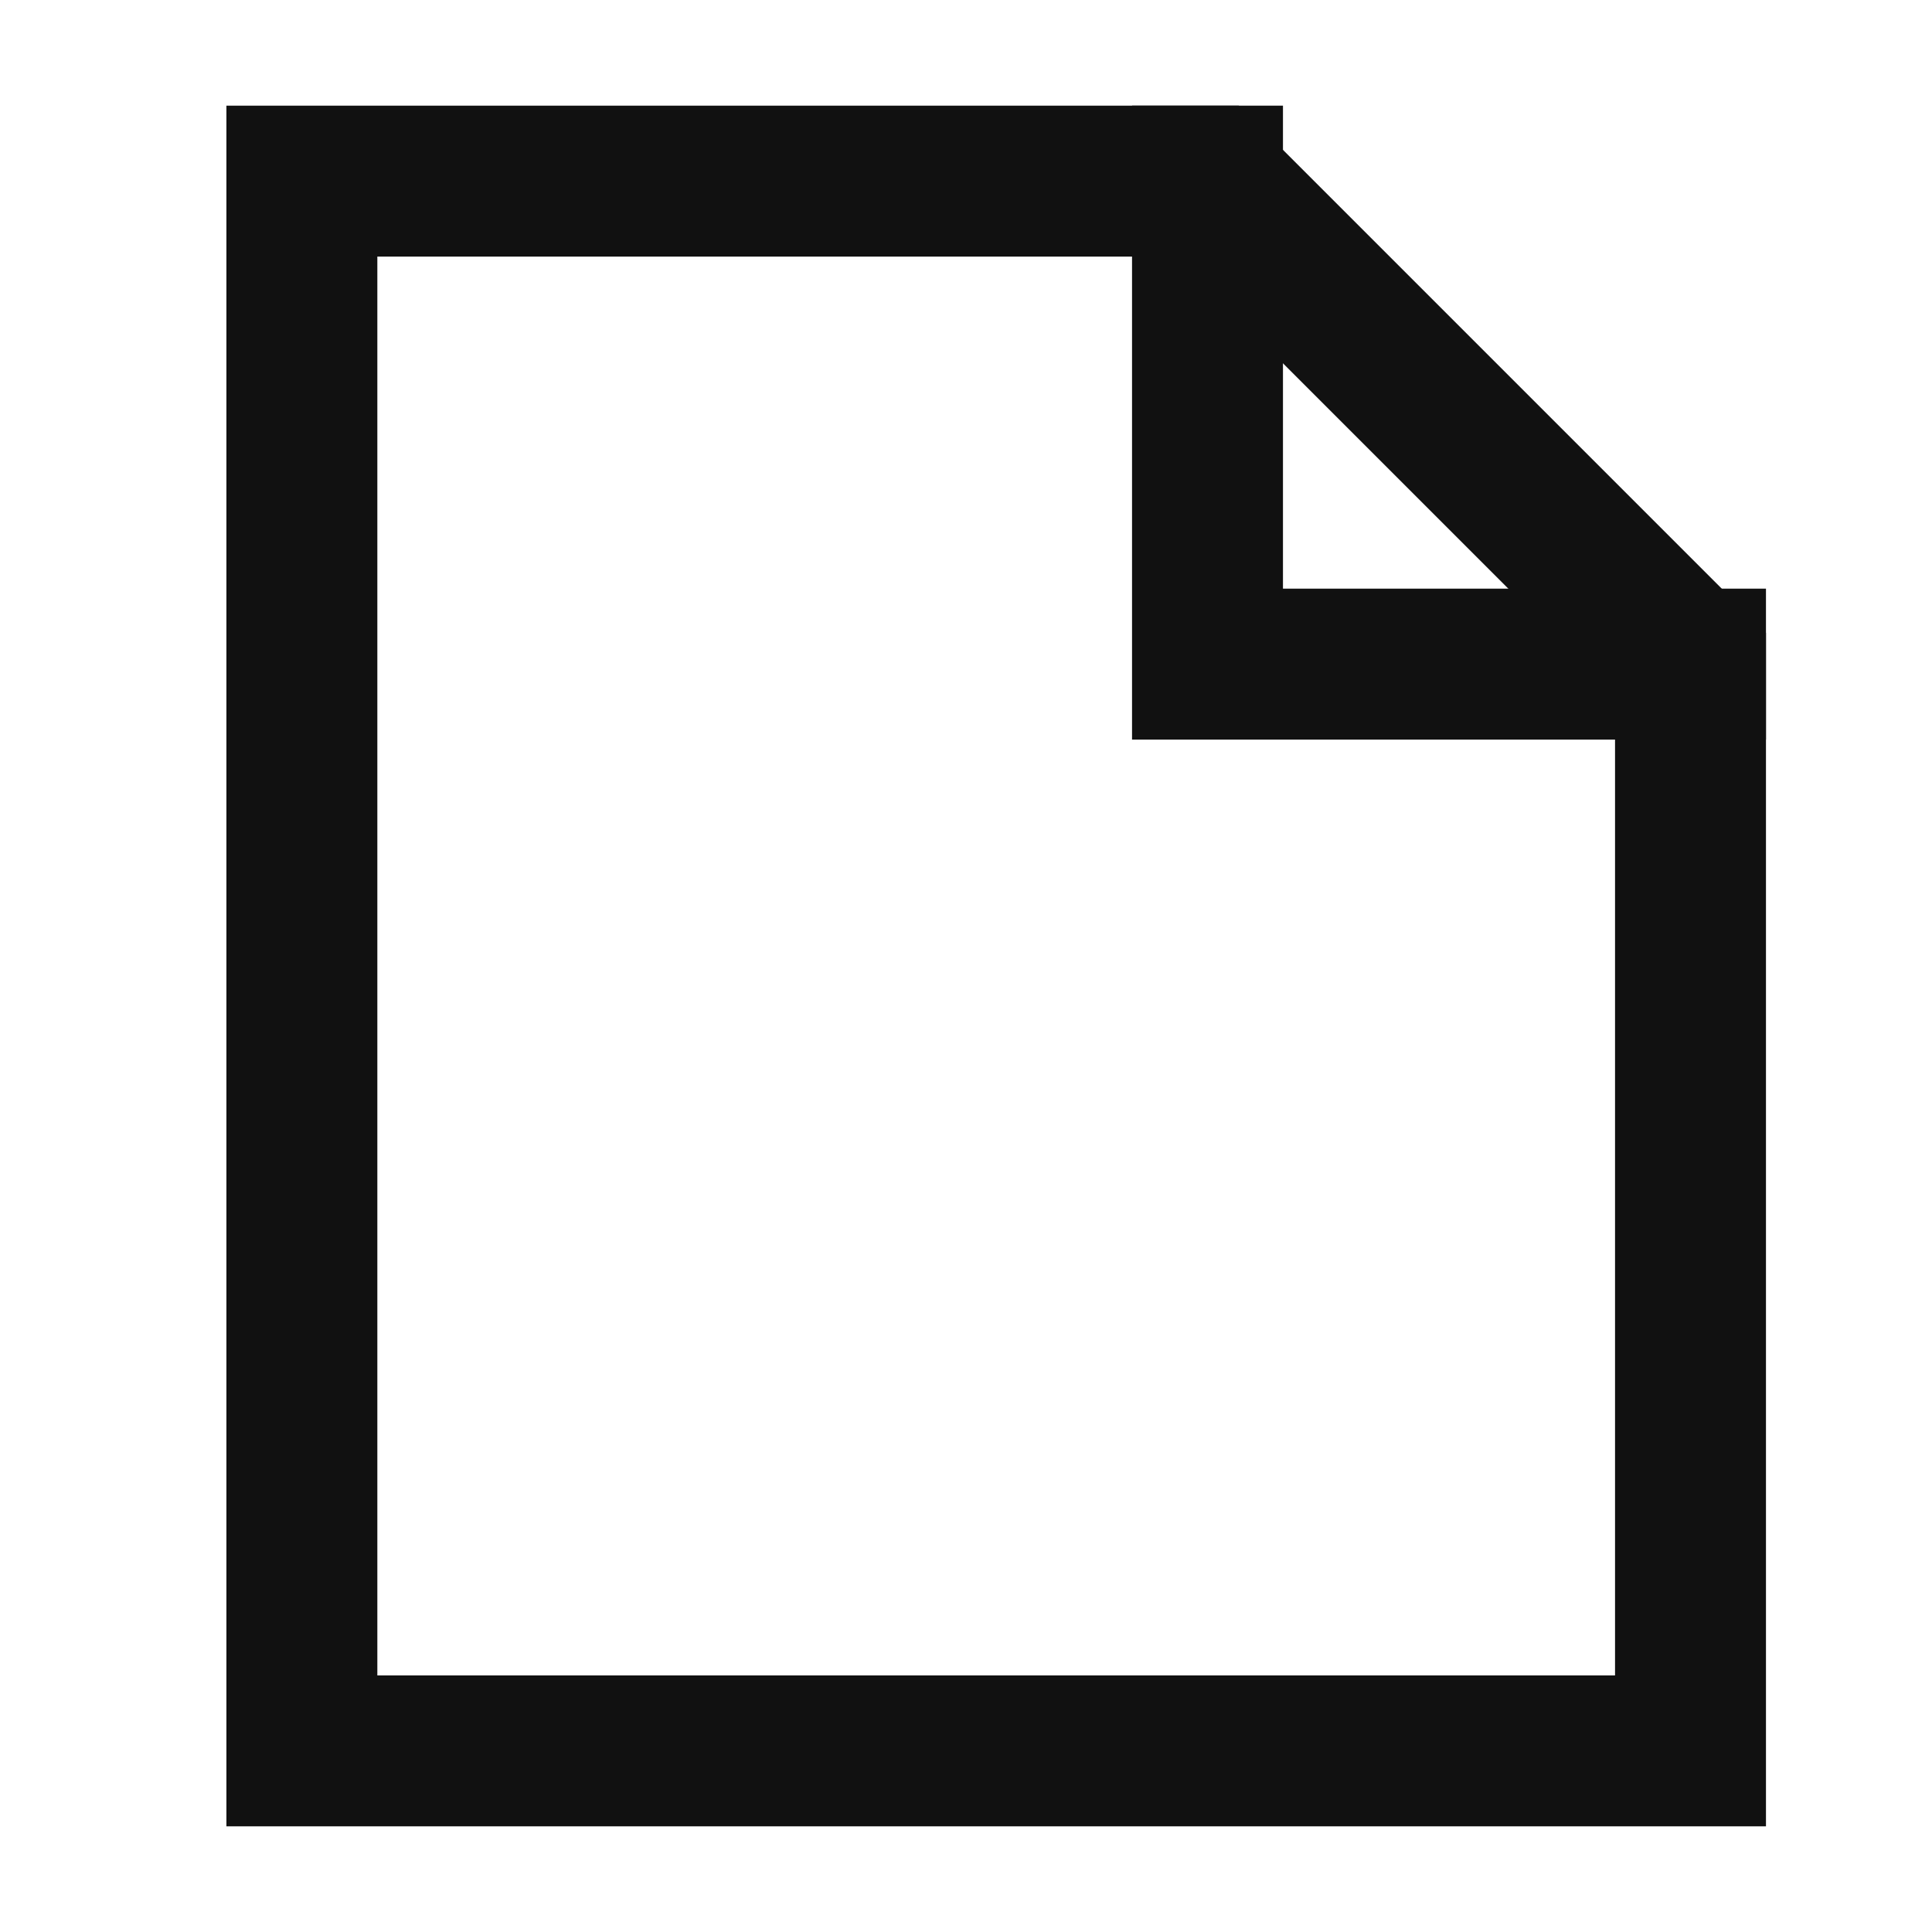
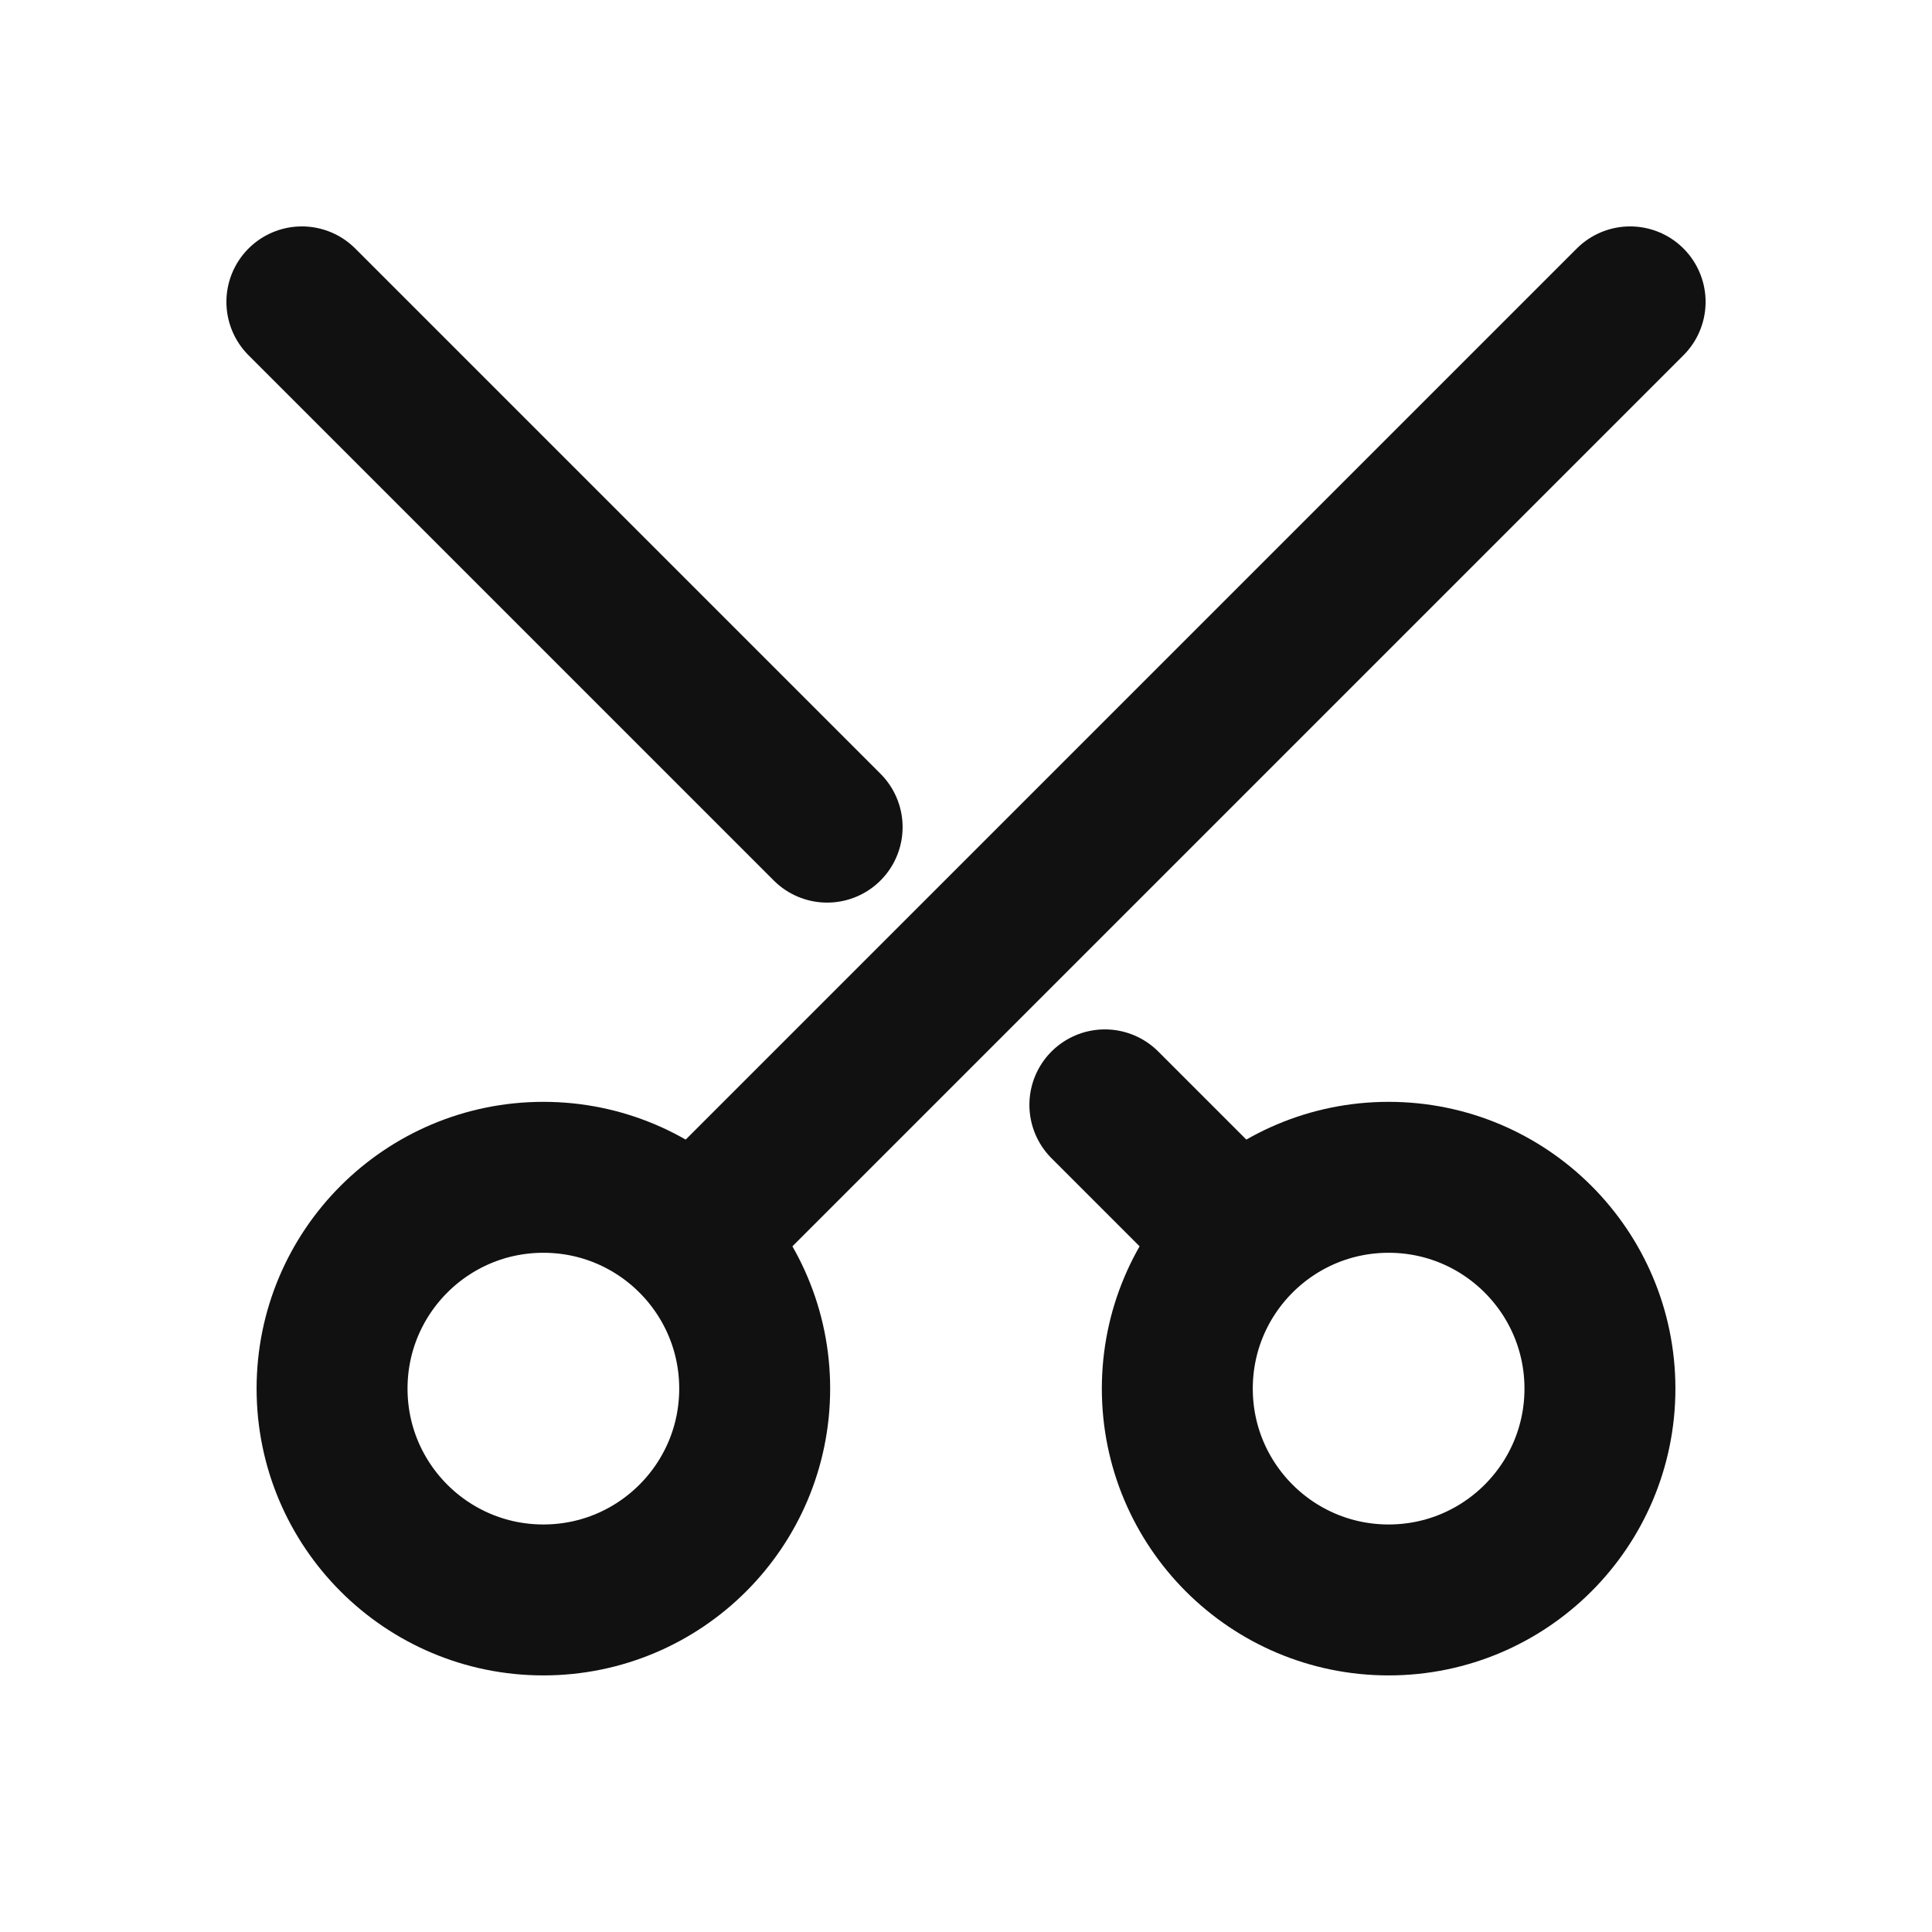
- <svg xmlns="http://www.w3.org/2000/svg" viewBox="0 0 32 32" fill="none" stroke-width="2.5" stroke-linecap="square" stroke-linejoin="miter">
+ <svg xmlns="http://www.w3.org/2000/svg" viewBox="0 0 32 32" fill="none" stroke-width="2.5" stroke-linecap="round" stroke-linejoin="round">
  <style>
    :root { color: #111; }
    @media (prefers-color-scheme: dark) { :root { color: #e6e6e6; } }
  </style>
-   <path stroke="currentColor" d="M5 3 H20 L28 11 V29 H5 Z" />
-   <path stroke="currentColor" d="M20 3 V11 H28" />
+   <g stroke="currentColor">
+     <circle cx="9" cy="23" r="3.5" />
+     <circle cx="23" cy="23" r="3.5" />
+     <path d="M20.5 20.5 L18.3 18.3" />
+     <path d="M13.7 13.7 L5 5" />
+     <path d="M11.5 20.5 L27 5" />
+   </g>
</svg>
